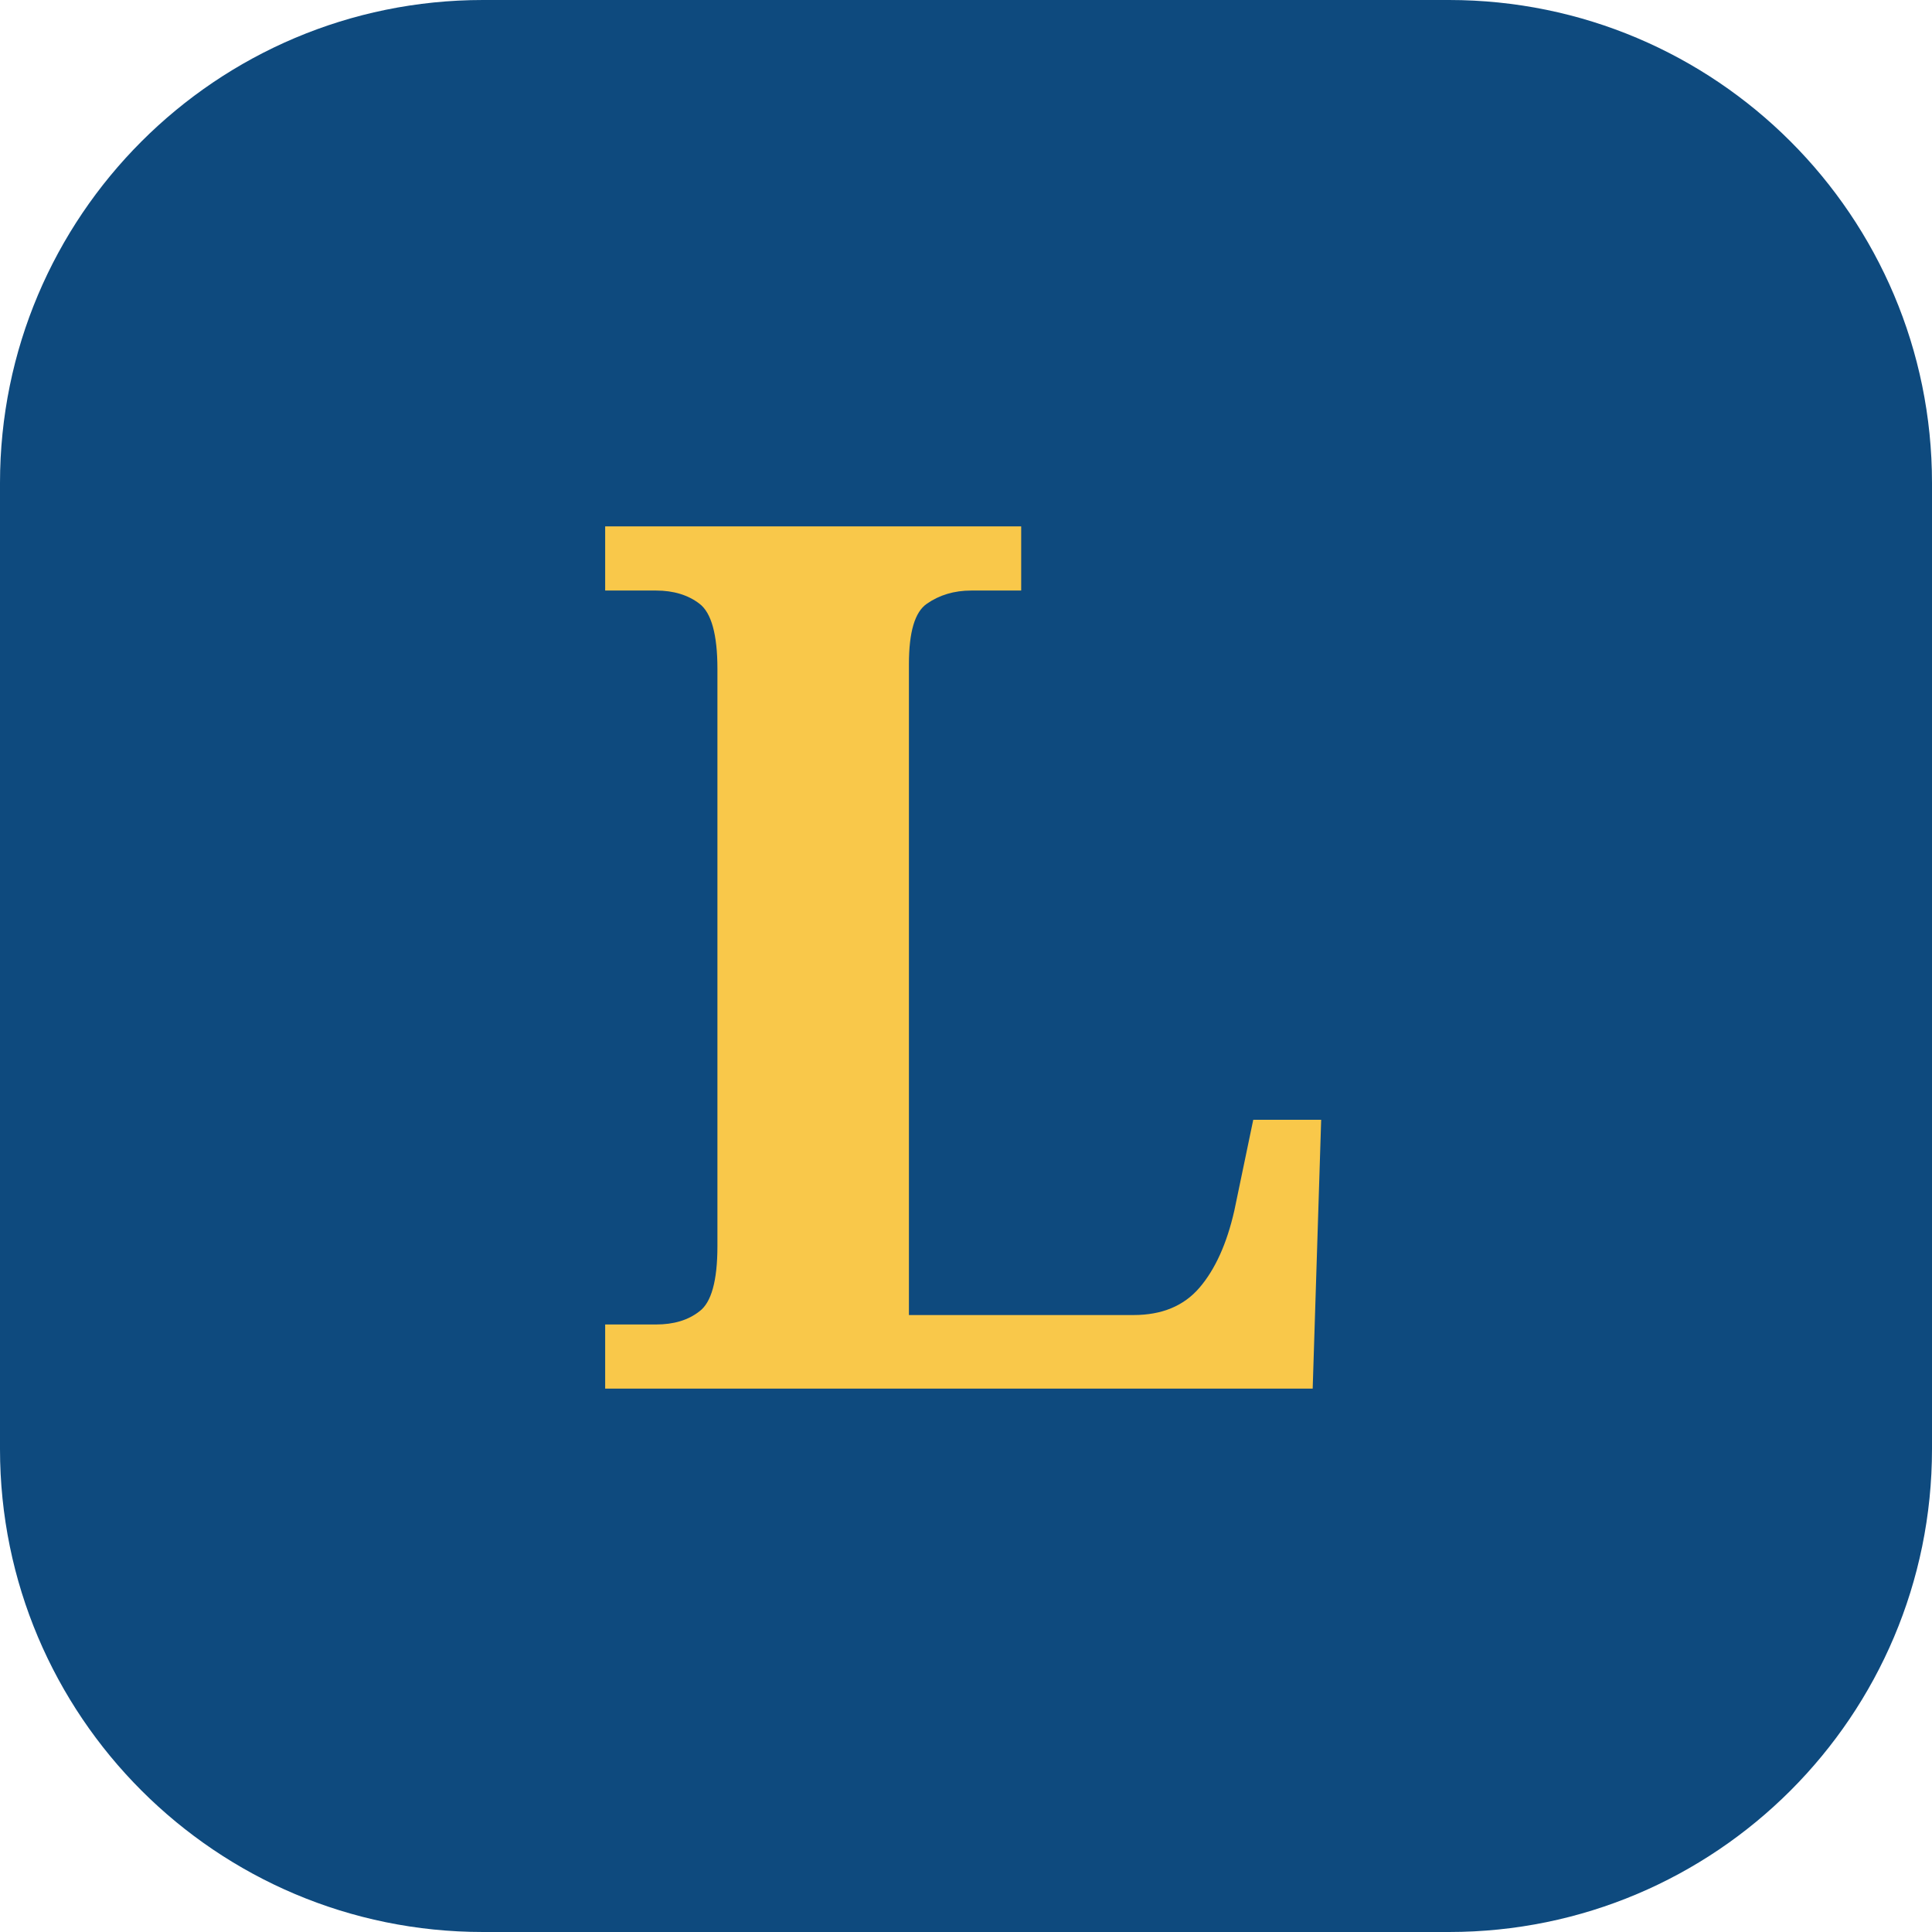
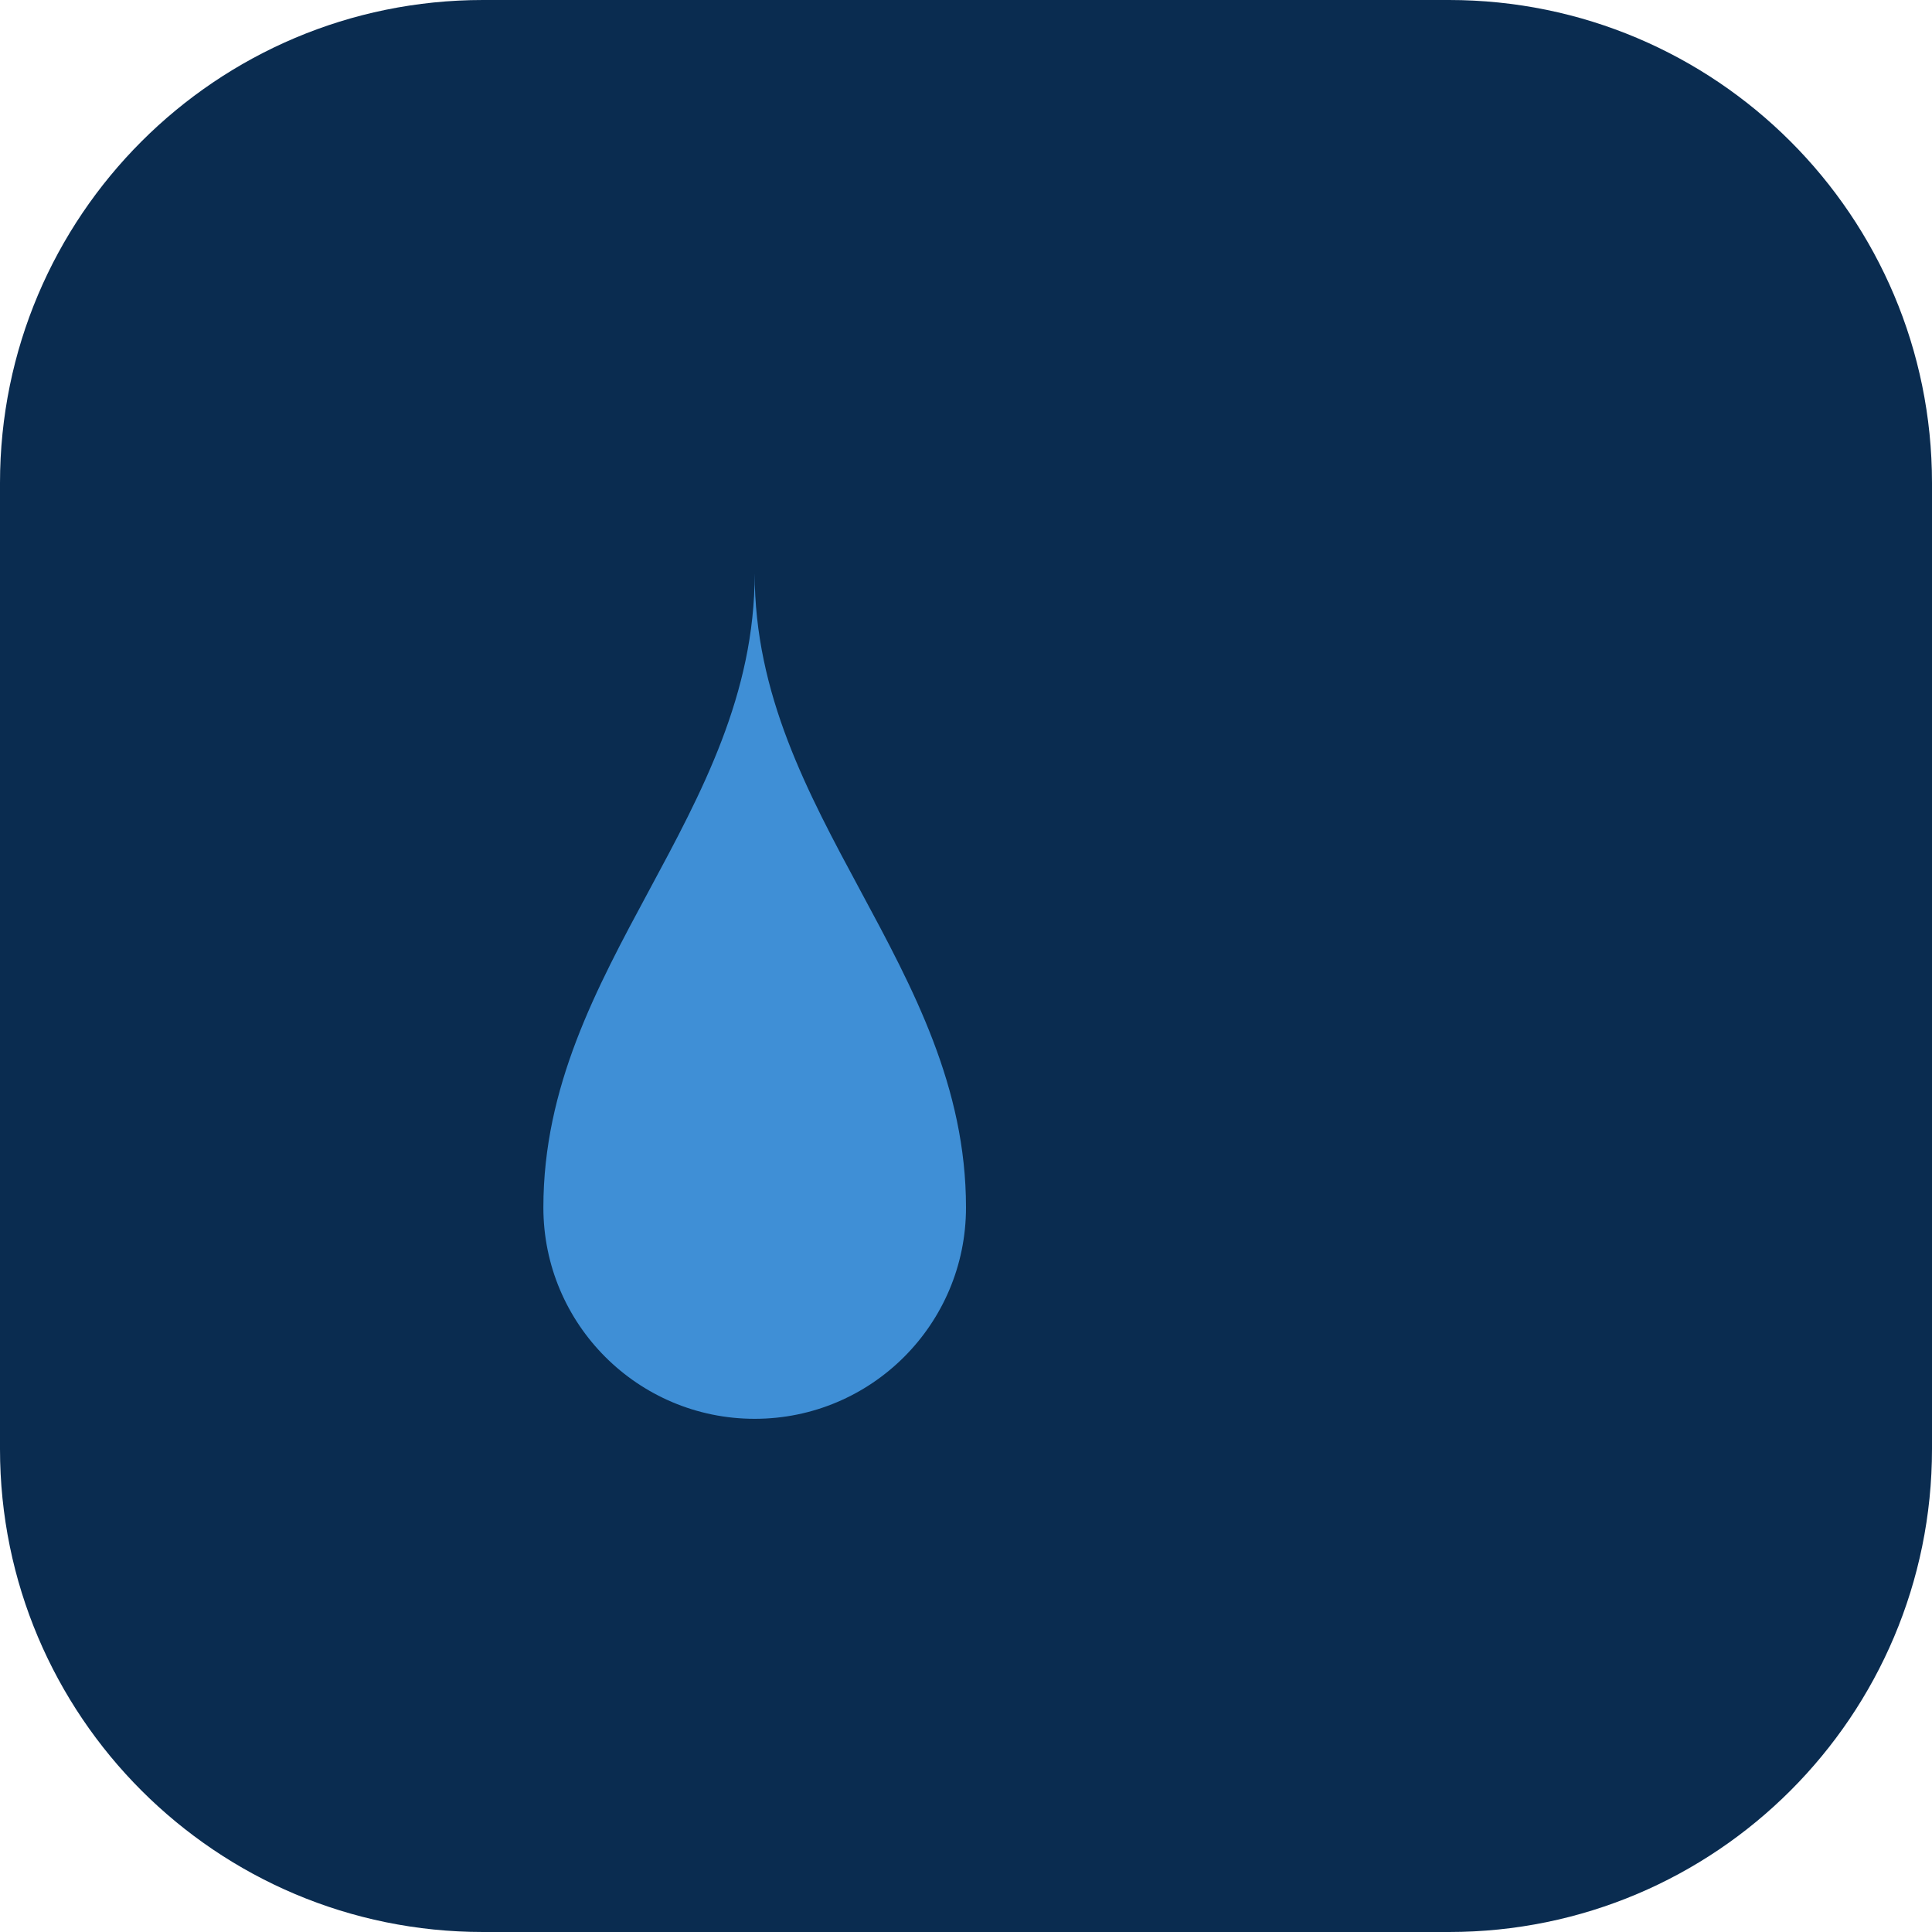
<svg xmlns="http://www.w3.org/2000/svg" viewBox="0 0 32 32">
-   <rect width="32" height="32" rx="8" fill="#0e4a7e" />
-   <text x="16" y="23" font-family="Georgia, serif" font-size="20" font-weight="900" fill="#f9c84a" text-anchor="middle">L</text>
+   <rect width="32" height="32" rx="8" fill="#0a2c50" />
+   <path d="M9 20c0-4 3.5-6.5 3.5-10.5 0 4 3.5 6.5 3.5 10.5a3.5 3.5 0 0 1-7 0z" fill="#3f8fd6" />
</svg>
